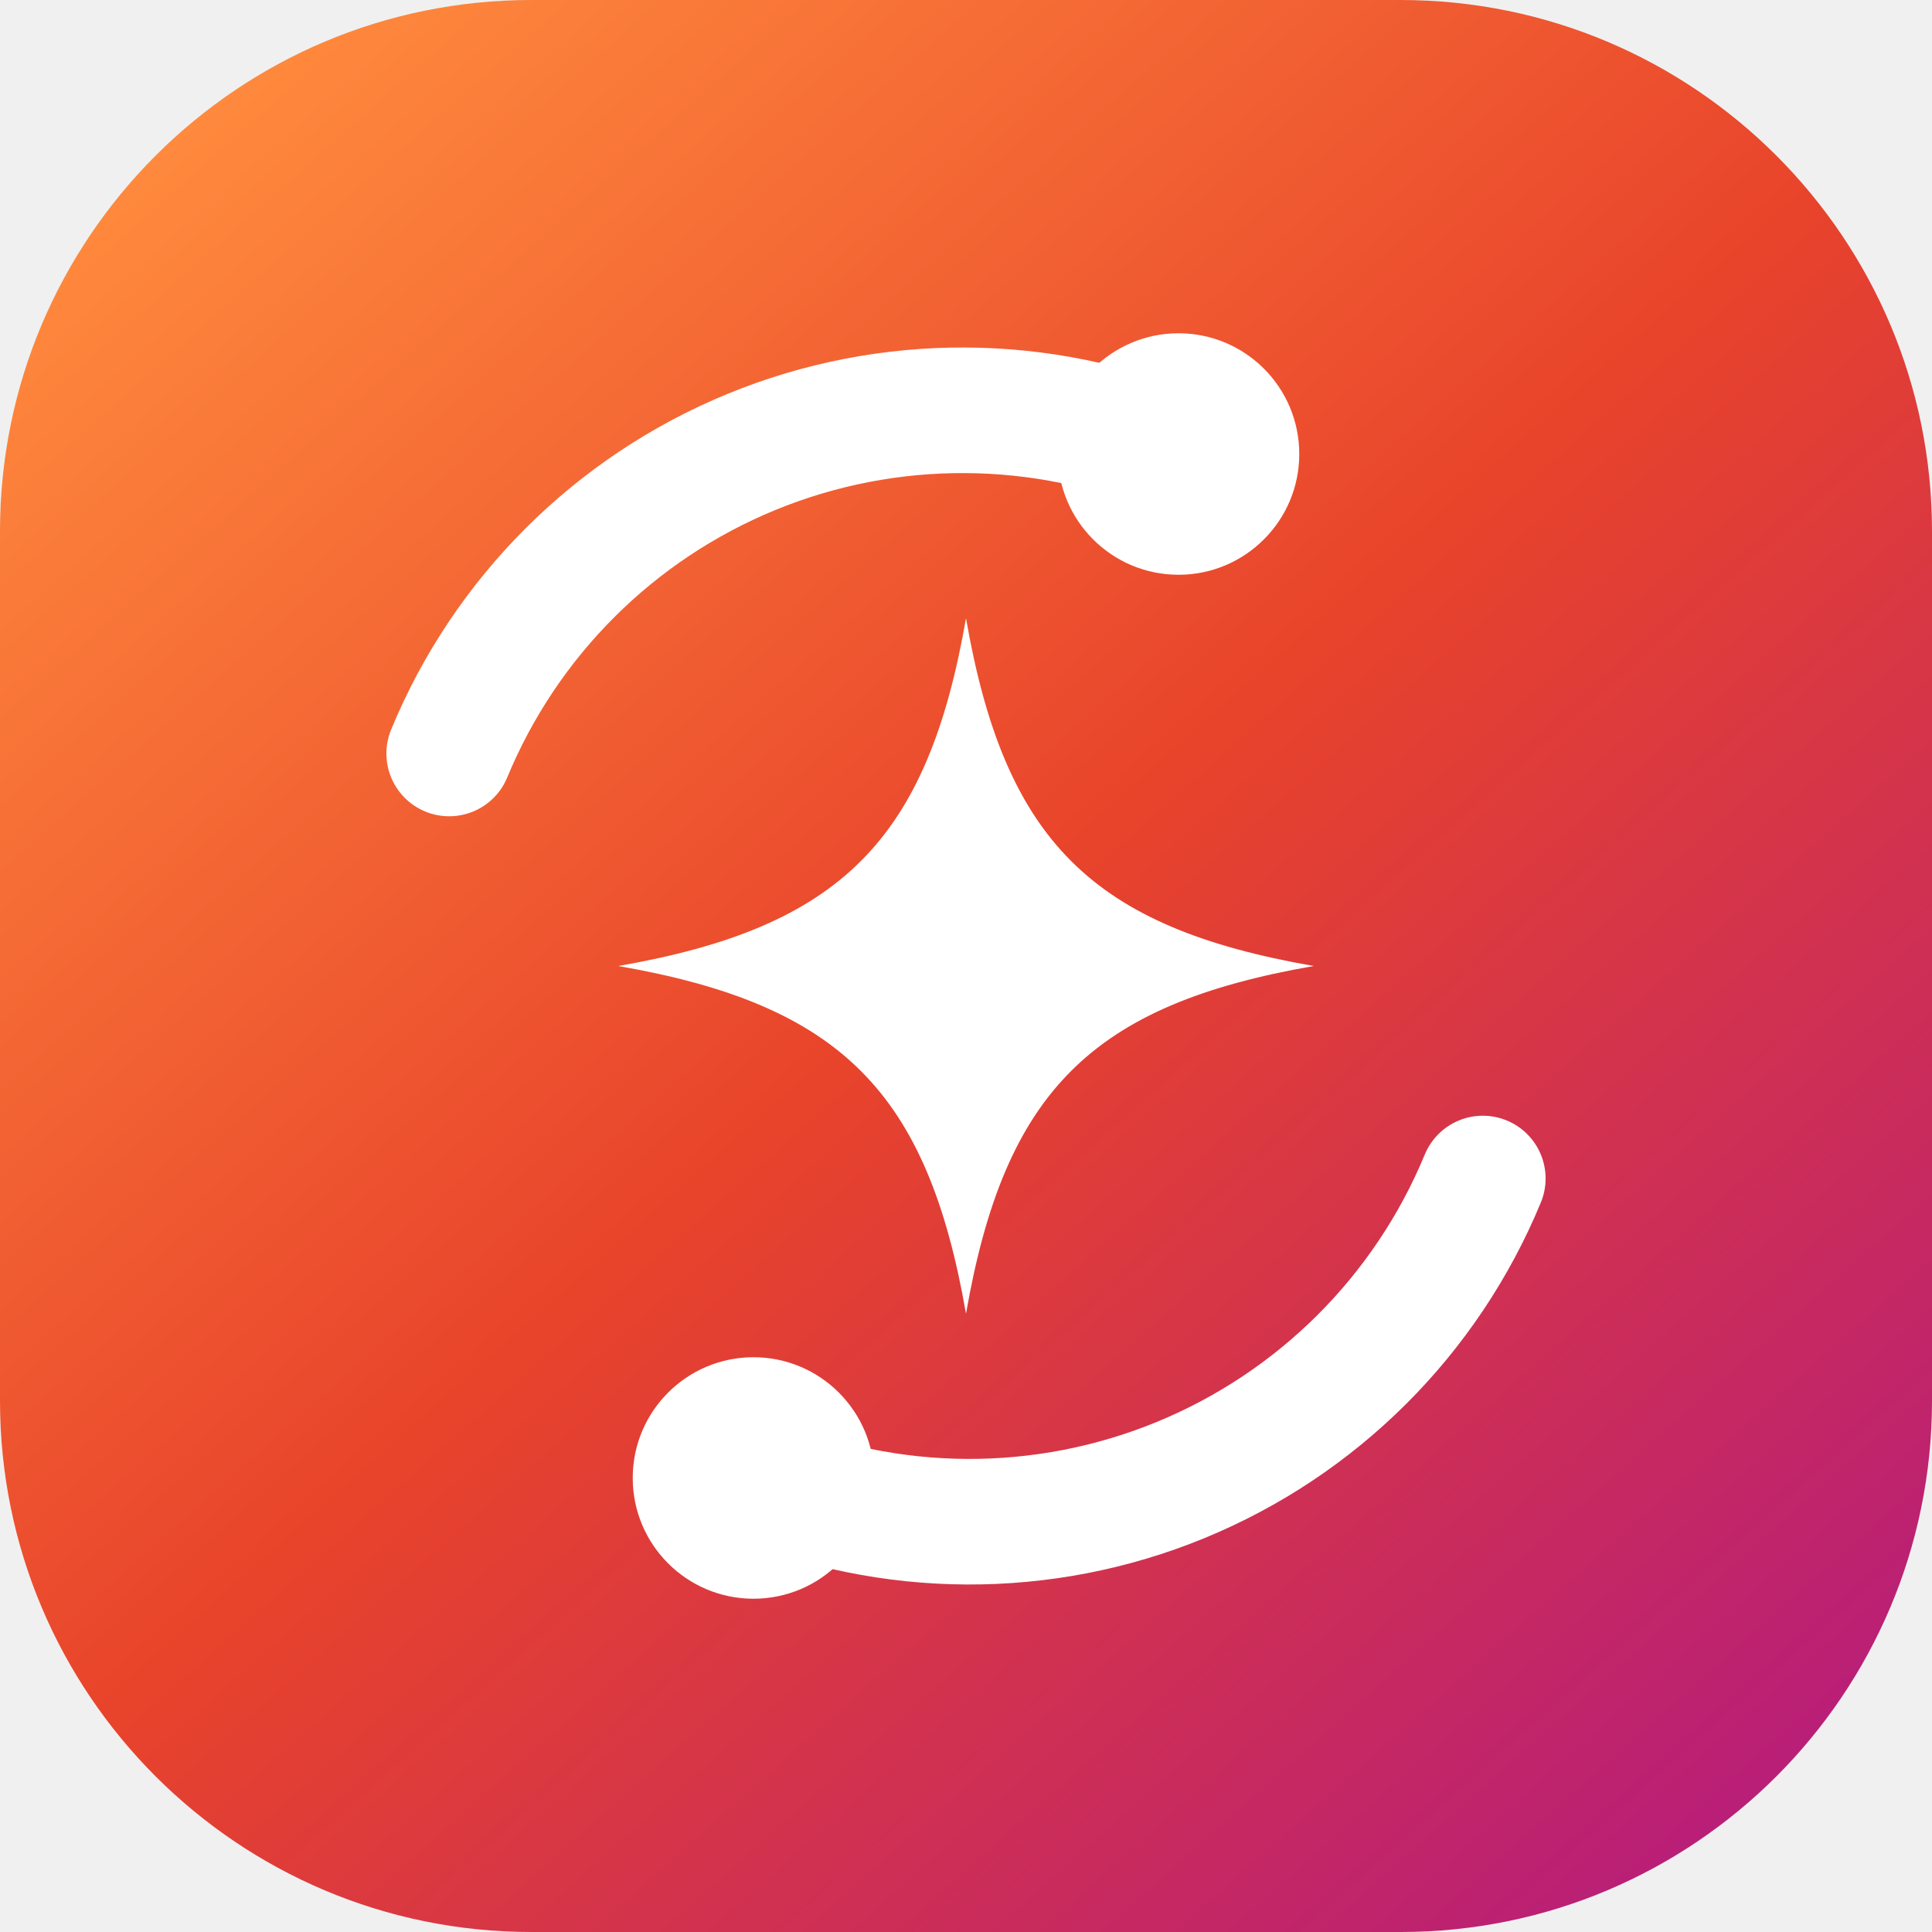
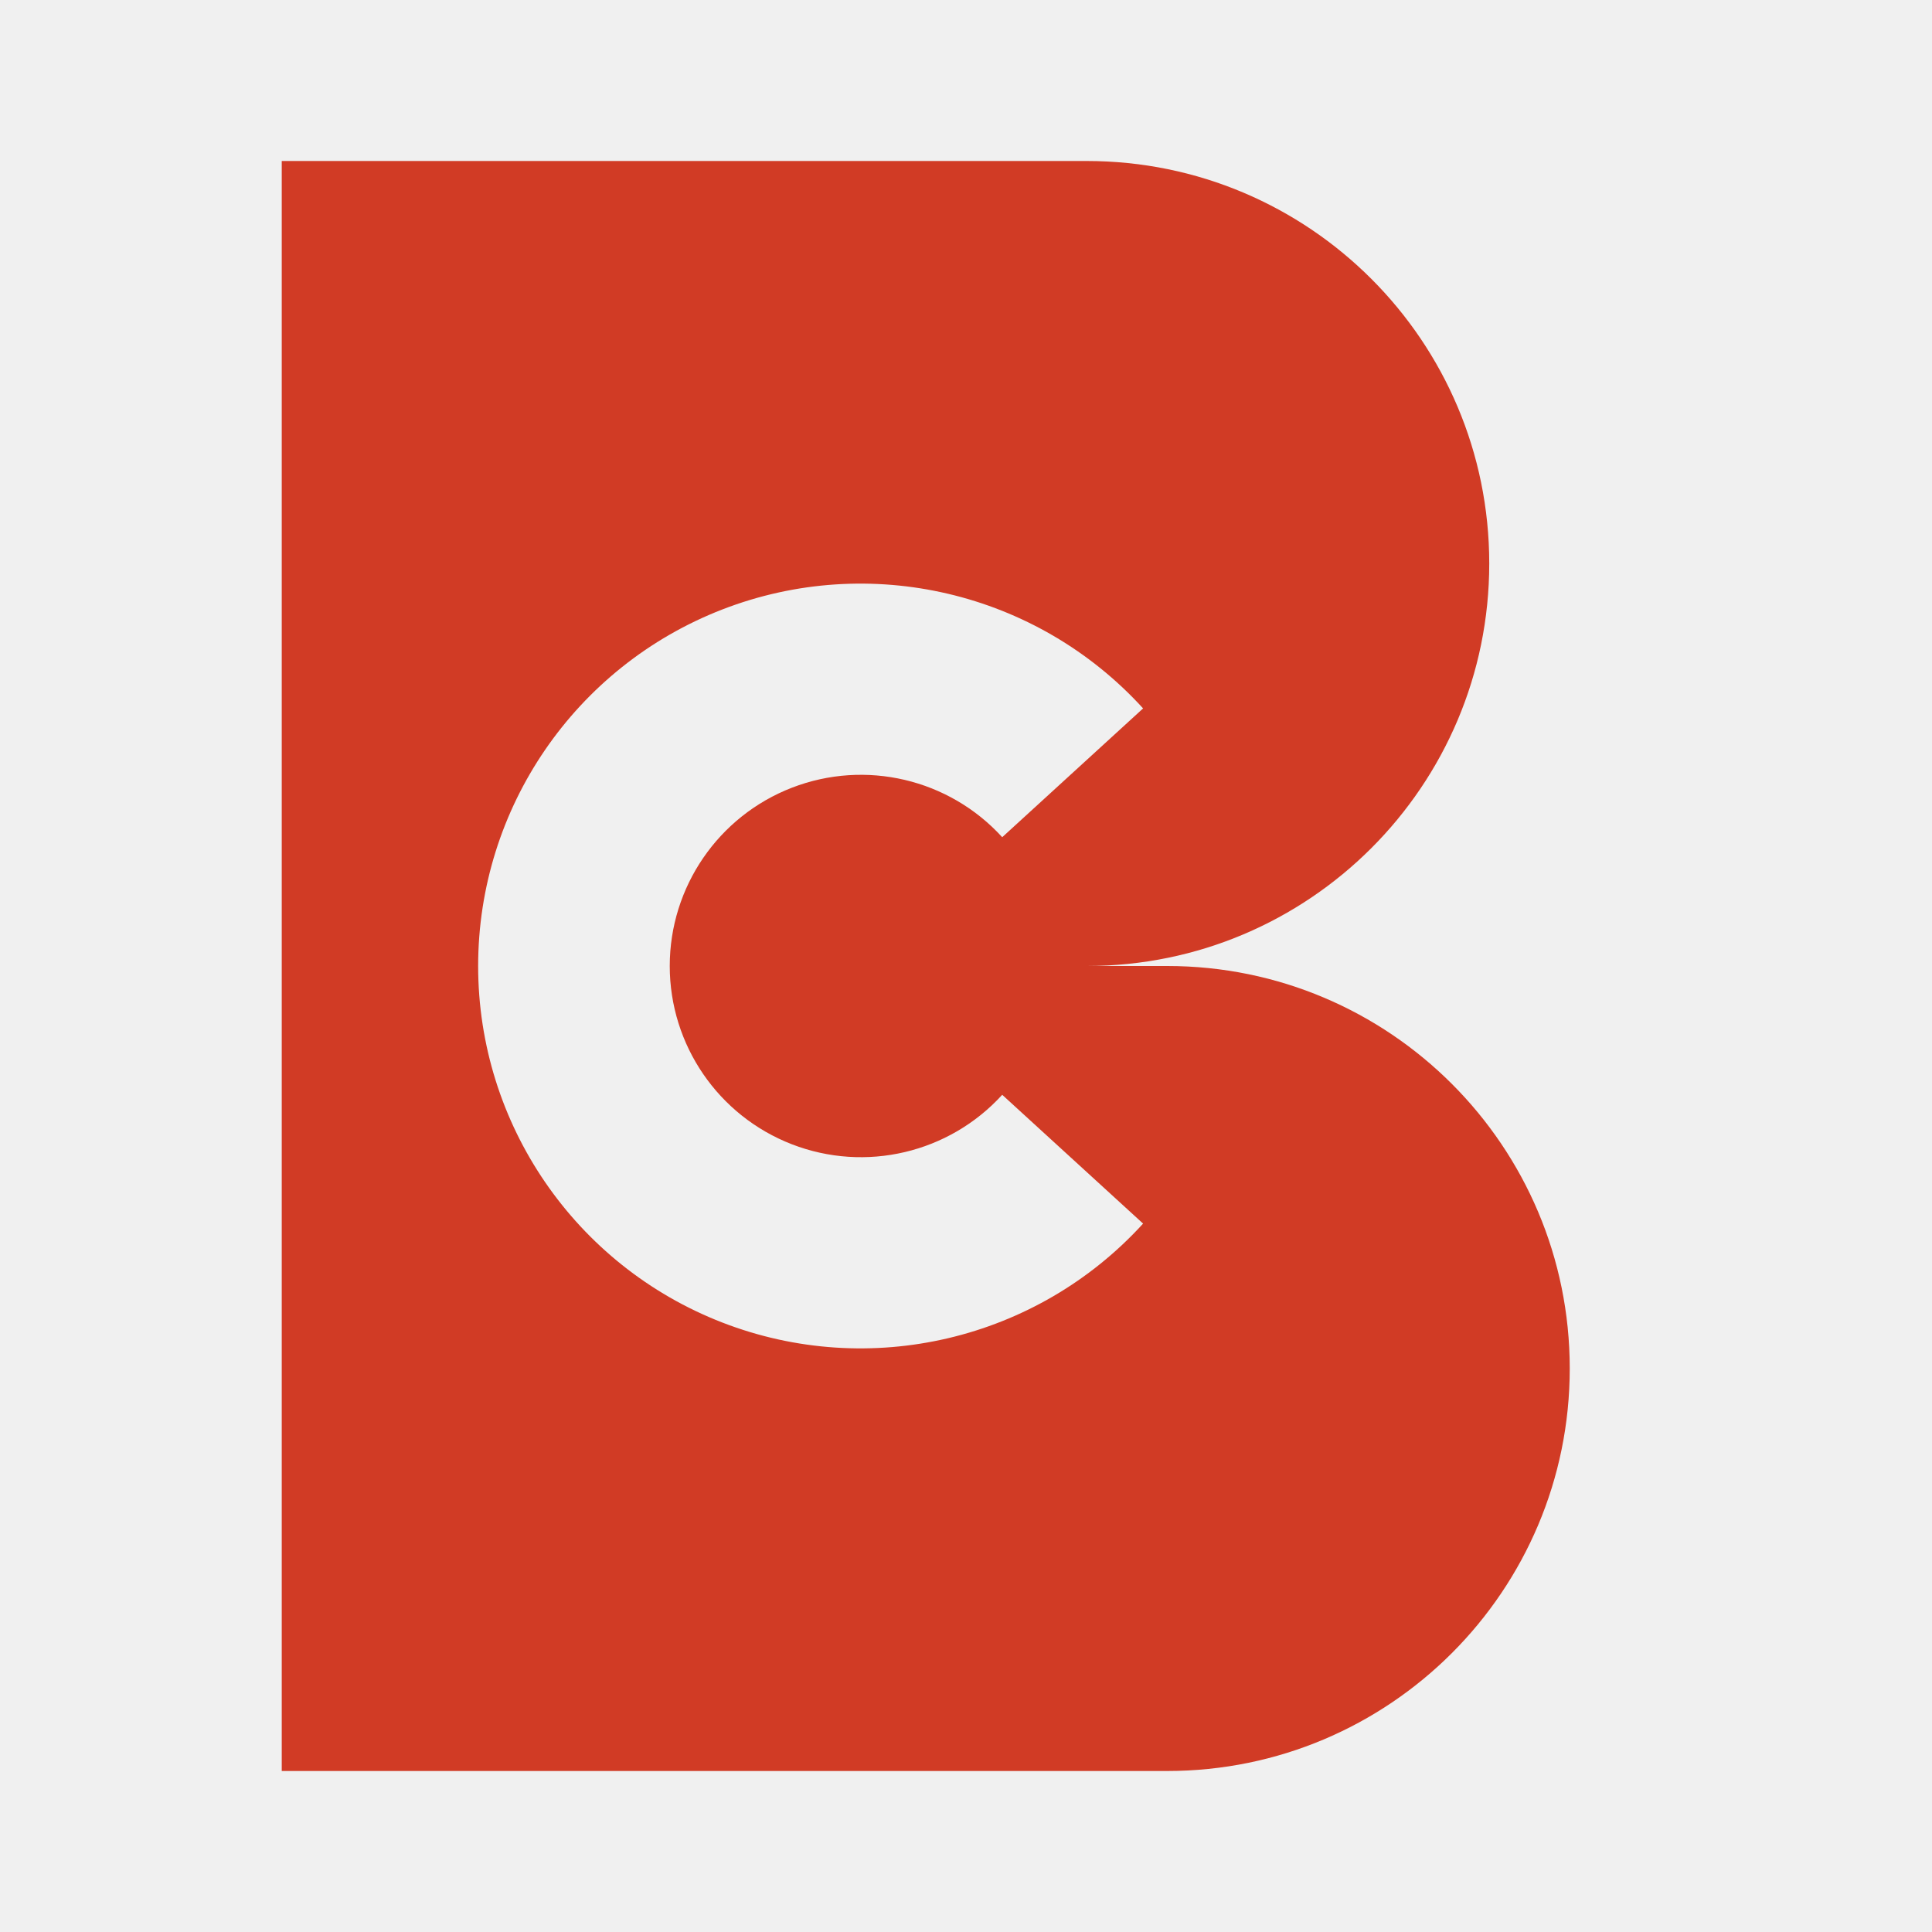
- <svg xmlns="http://www.w3.org/2000/svg" viewBox="0 0 40 40">
-   <defs>
-     <linearGradient id="g" x1="4" y1="2" x2="36" y2="38" gradientUnits="userSpaceOnUse">
-       <stop stop-color="#FF8A3D" />
-       <stop offset=".5" stop-color="#E8432B" />
-       <stop offset="1" stop-color="#B81E78" />
-     </linearGradient>
-   </defs>
-   <rect width="40" height="40" rx="11" fill="url(#g)" />
-   <g fill="none" stroke="#fff" stroke-width="2.6" stroke-linecap="round">
-     <path d="M9.3 15.6A11.5 11.5 0 0 1 24.4 9.4" />
-     <path d="M30.7 24.4A11.5 11.5 0 0 1 15.6 30.6" />
-   </g>
-   <circle cx="24.4" cy="9.4" r="2.5" fill="#fff" />
-   <circle cx="15.6" cy="30.6" r="2.5" fill="#fff" />
-   <path fill="#fff" d="M20 12.8c.8 4.6 2.6 6.4 7.2 7.2-4.6.8-6.4 2.6-7.2 7.2-.8-4.6-2.6-6.4-7.2-7.2 4.6-.8 6.4-2.6 7.2-7.2Z" />
+ <svg xmlns="http://www.w3.org/2000/svg" viewBox="0 0 48 48">
+   <path fill="#d13b25" fill-rule="evenodd" d="M7 4H27A10 10 0 0 1 27 24H29A10 10 0 0 1 29 44H7ZM28.4 17.6A9.5 9.5 0 1 0 28.4 30.4L24.9 27.2A4.75 4.75 0 1 1 24.9 20.8Z" />
</svg>
